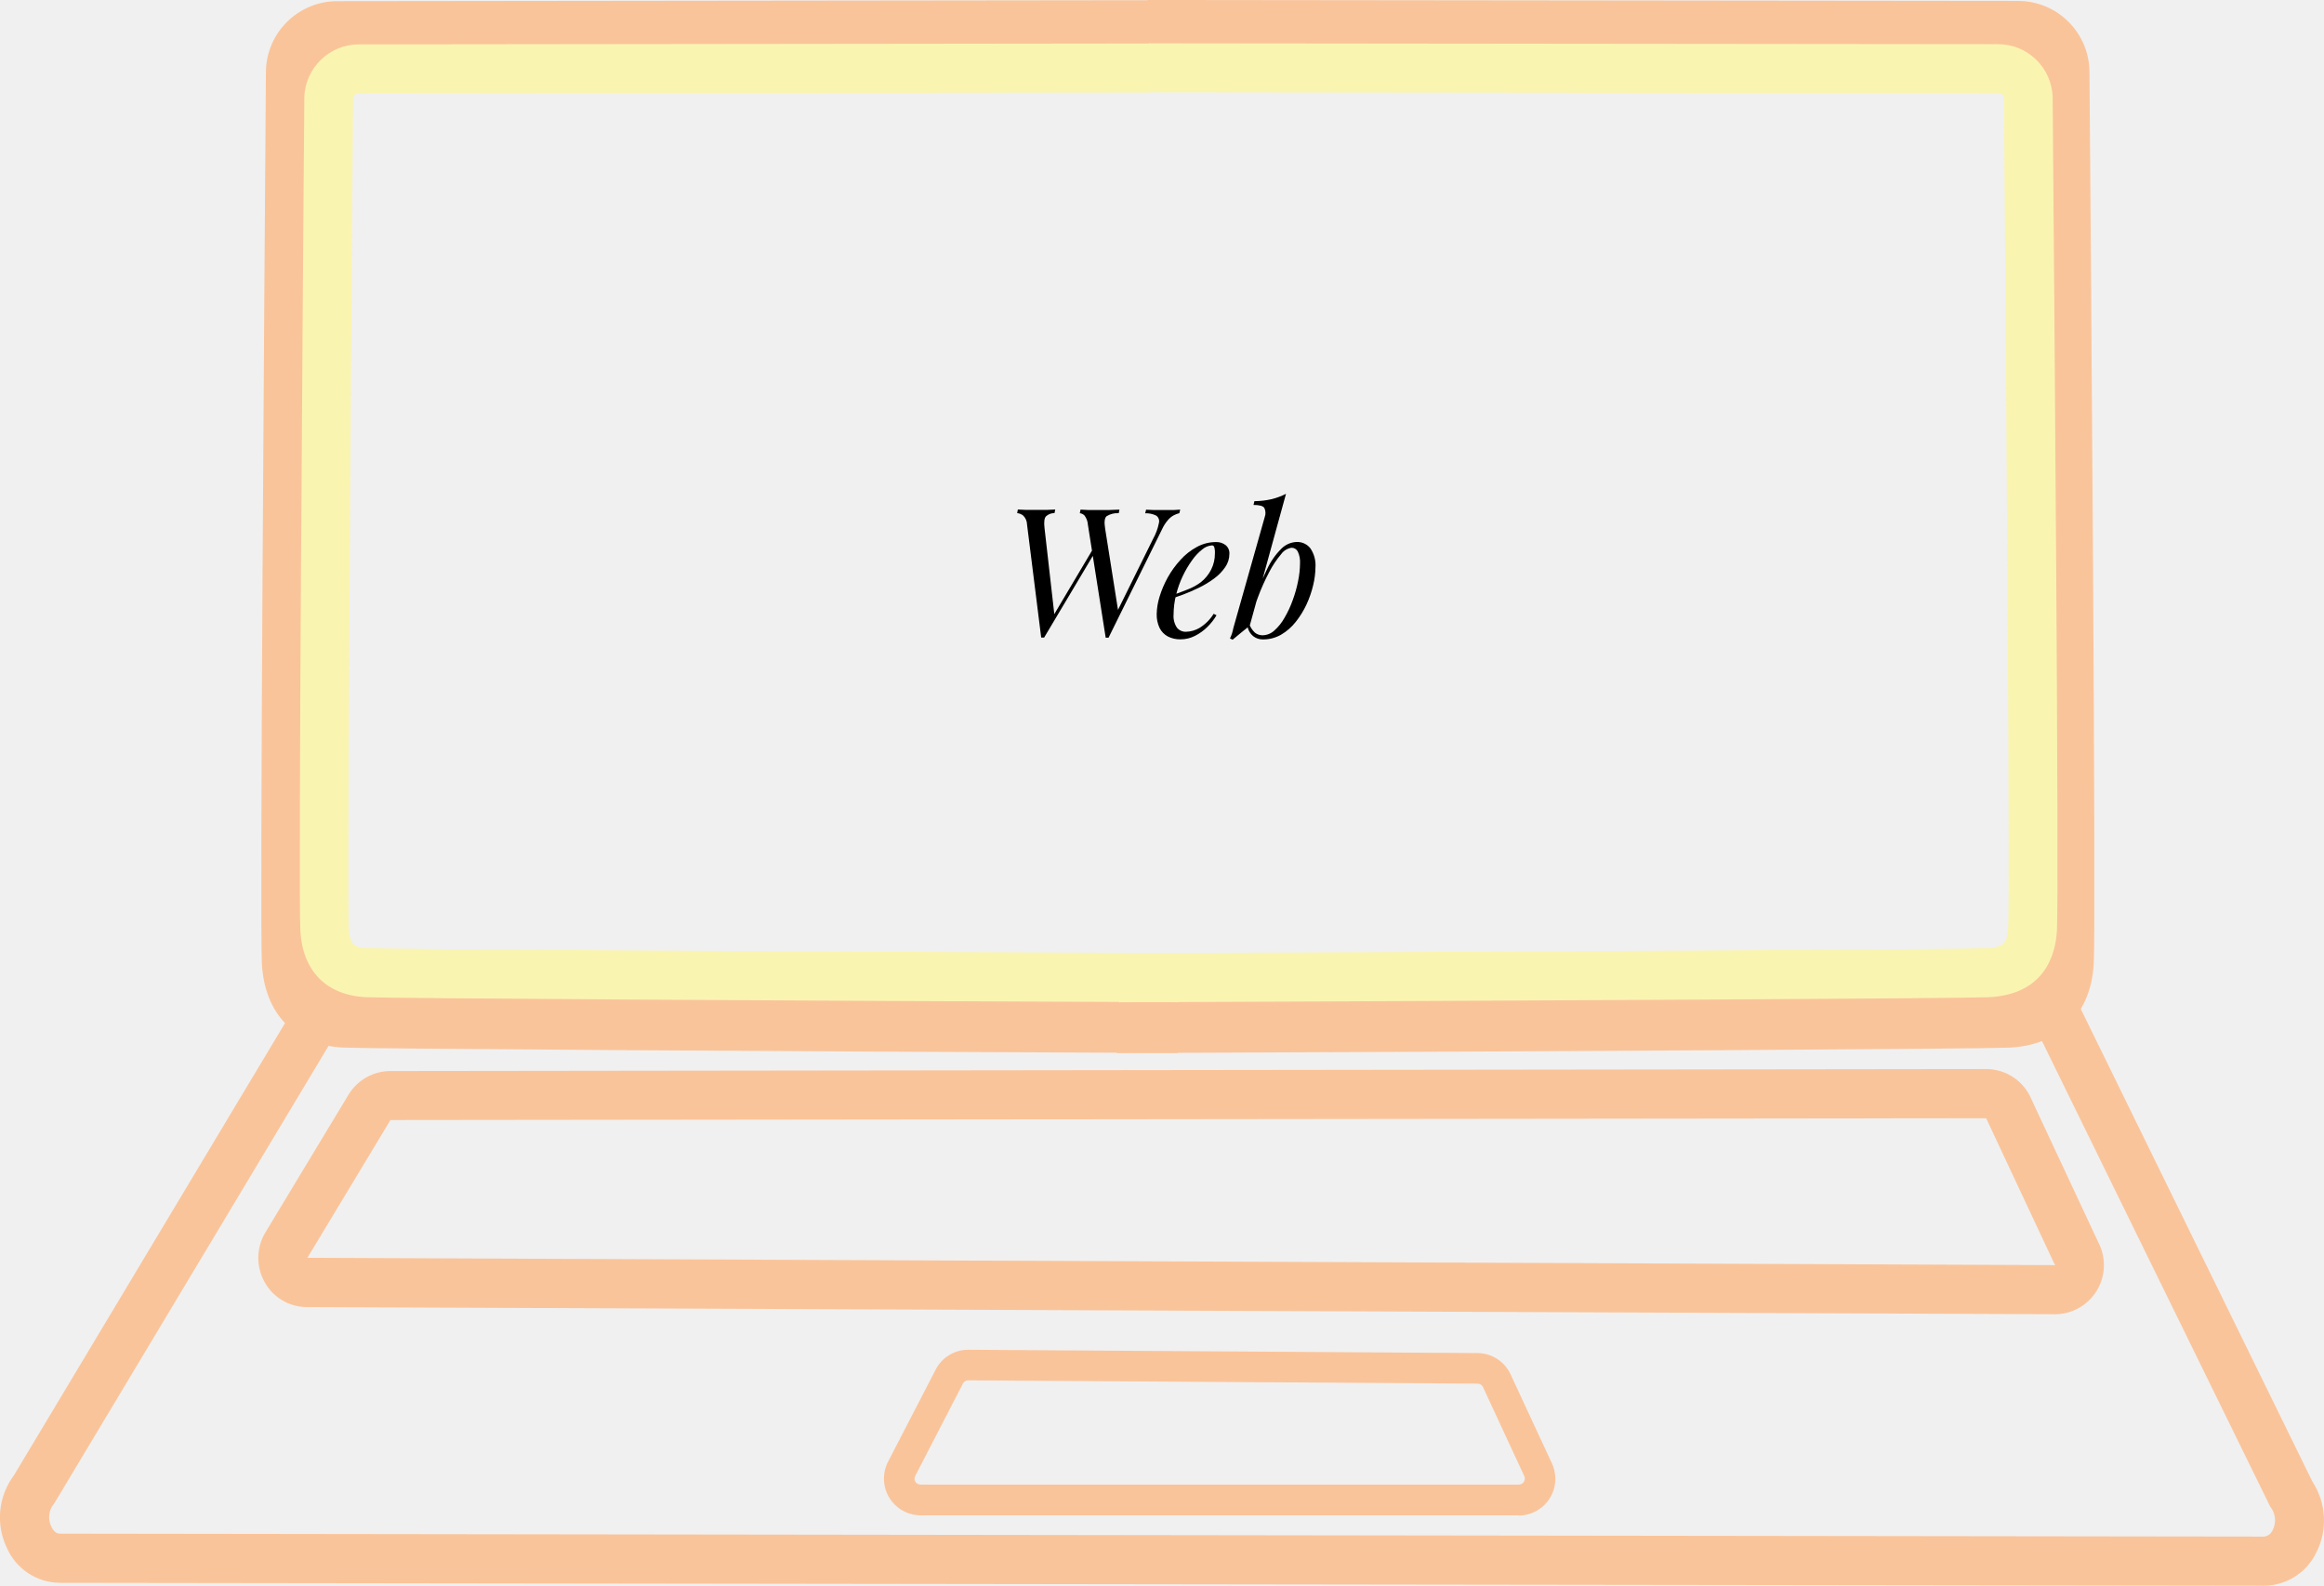
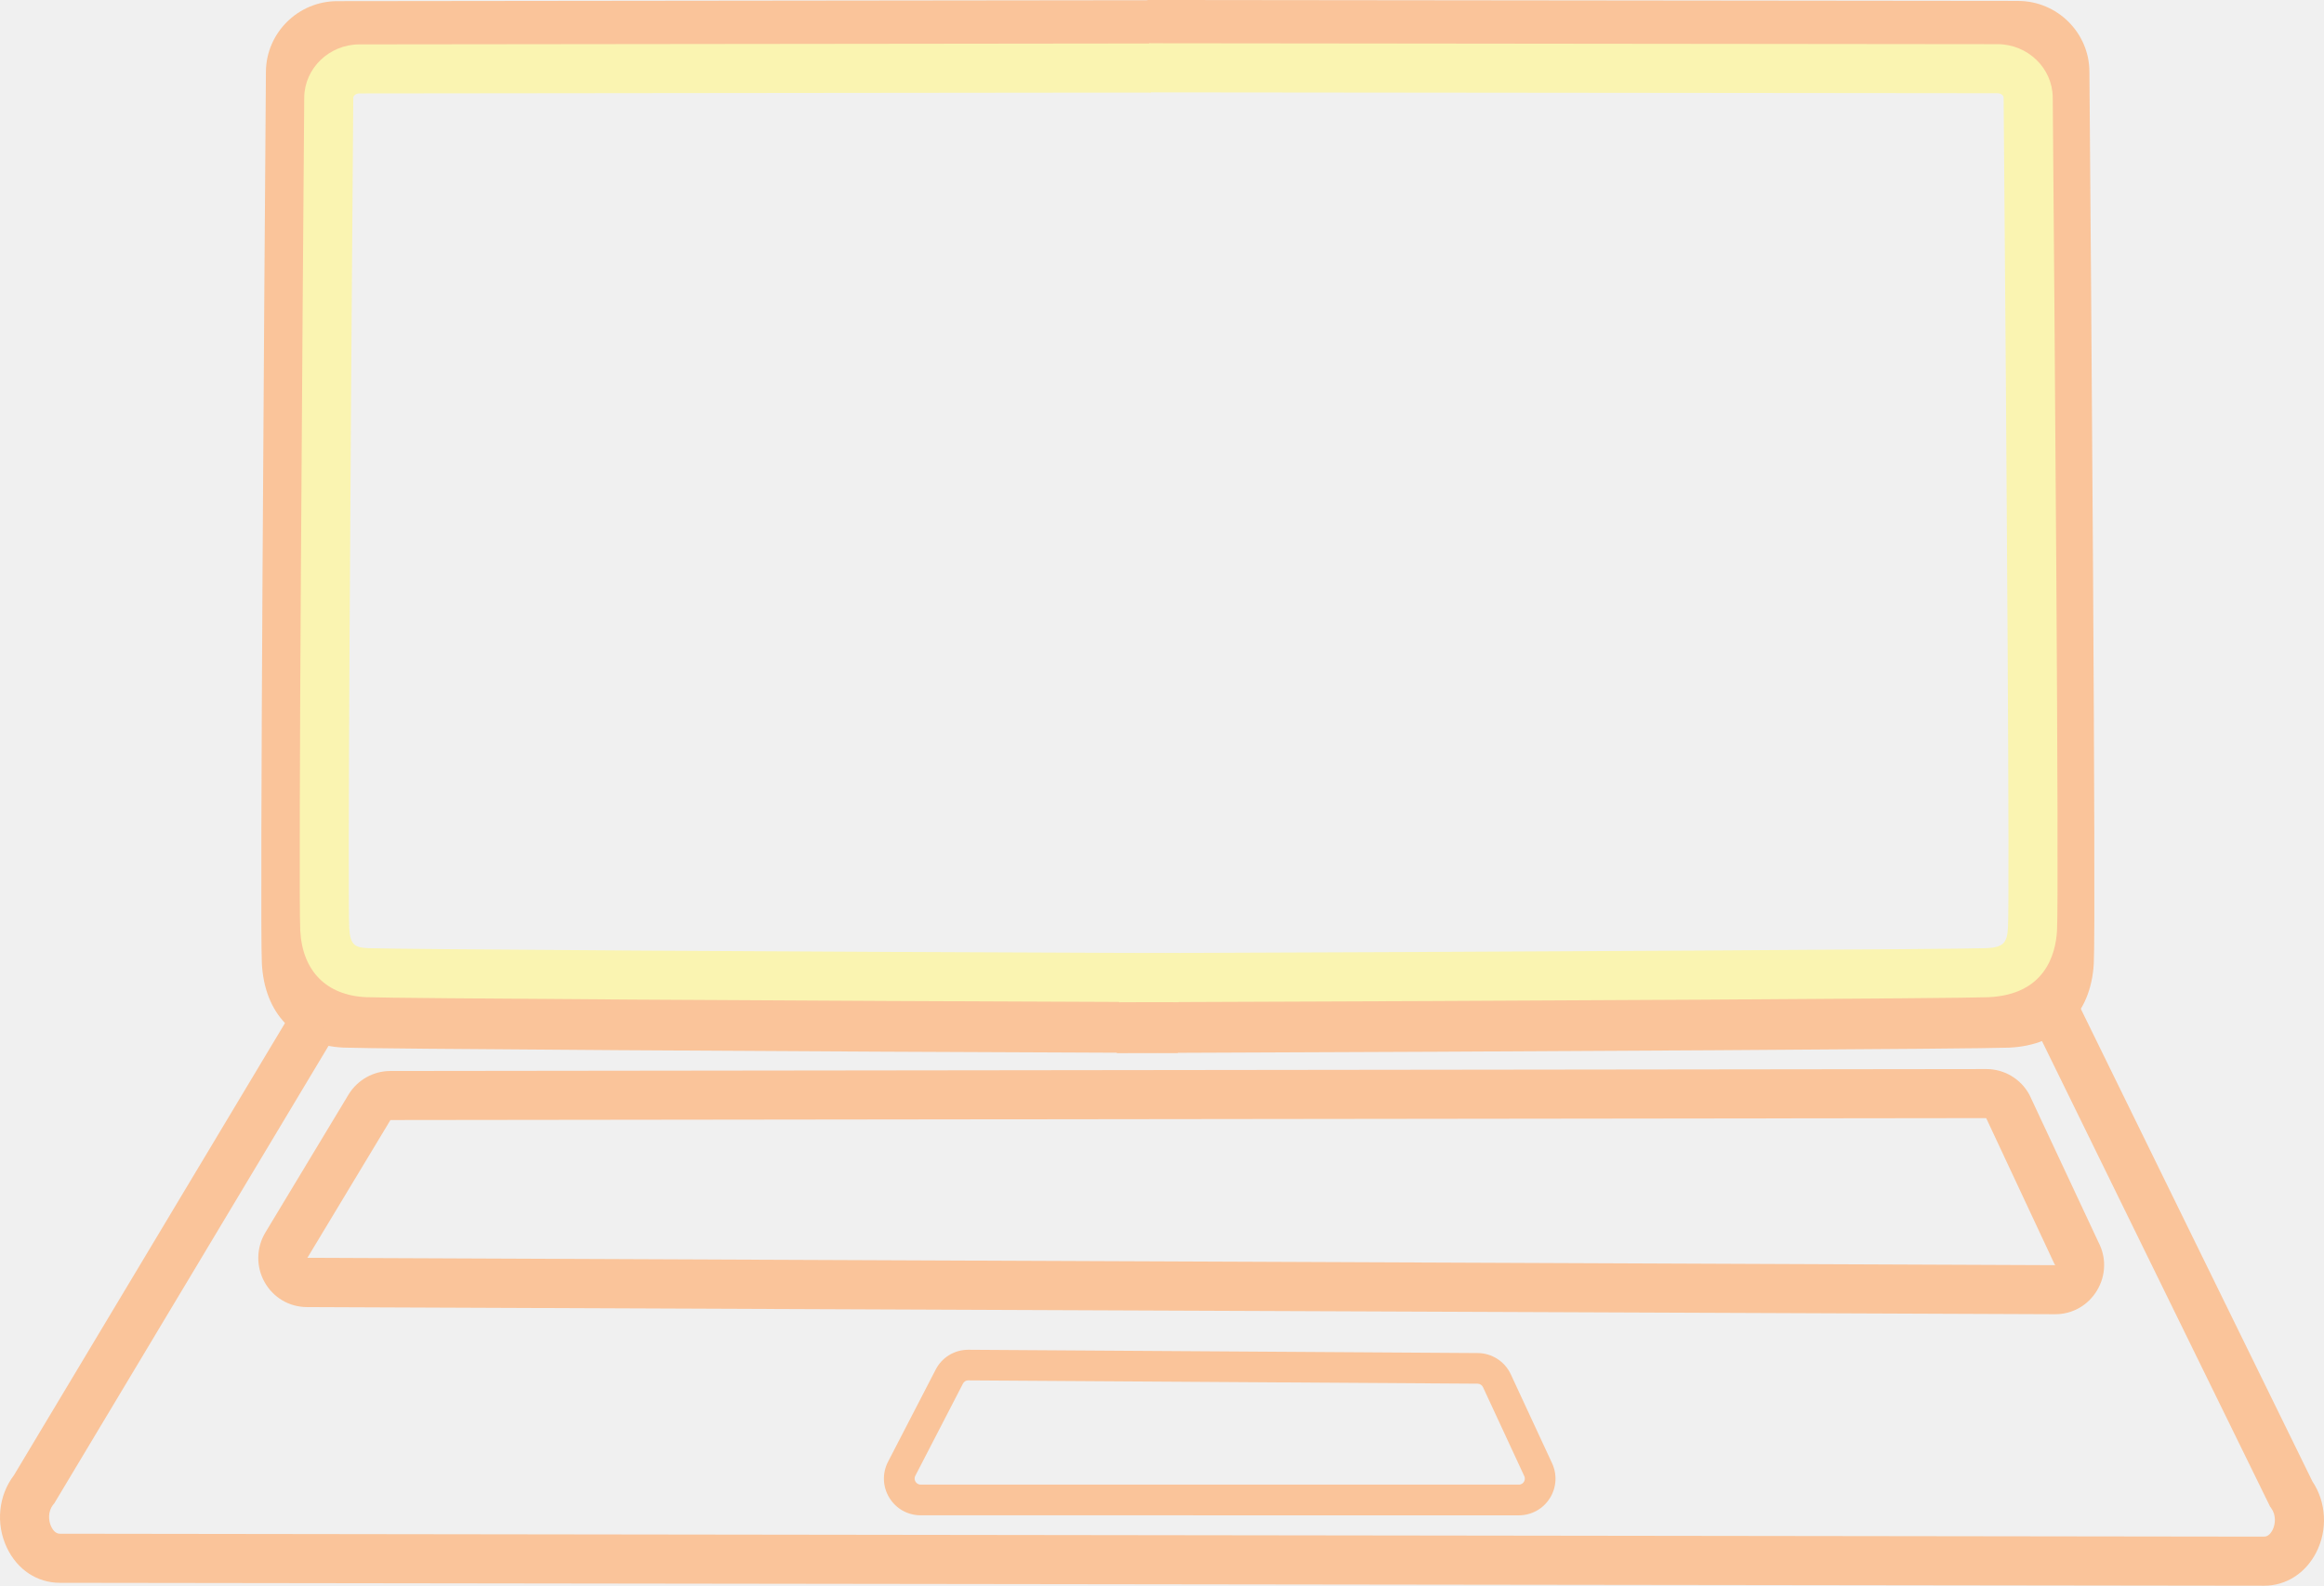
- <svg xmlns="http://www.w3.org/2000/svg" id="Capa_1" data-name="Capa 1" viewBox="0 0 543.5 370.82">
-   <defs>
-     <style>.cls-1{fill:#fac49a;}.cls-2{fill:#faf4b1;}</style>
-   </defs>
-   <path class="cls-1" d="M275.46,246.24c-95.92-.37-188.93-1-195.14-1.26-11.34-.54-18.47-7.9-19.08-19.7-.5-9.86.6-162.1.95-208.53A16.7,16.7,0,0,1,78.86.27L268.73.05l0,18.65-187.93.21c-.69,90.63-1.34,198-1,205.42a8,8,0,0,0,.28,1.91,7.29,7.29,0,0,0,1,.11c5.3.25,91.34.85,194.33,1.24Z" />
-   <path class="cls-1" d="M261.18,246.26l-.06-18.65c110.22-.4,202.27-1,207.91-1.25a7,7,0,0,0,1.71-.22,6.26,6.26,0,0,0,.3-1.84c.41-7.37-.29-114.79-1-205.43l-201.66-.22,0-18.65L472,.22A16.7,16.7,0,0,1,488.65,16.7c.37,46.44,1.56,198.74,1,208.63-.64,11.79-8.05,19.14-19.81,19.66C463.27,245.28,363.81,245.89,261.18,246.26Z" />
-   <path class="cls-1" d="M529.5,370.82h0L14,370.14A13.64,13.64,0,0,1,1.62,362a16.45,16.45,0,0,1,1.64-17L68.55,236.09l9.84,5.9L12.71,351.53l-.25.31A5,5,0,0,0,12,357c.29.62.95,1.65,2,1.65l515.49.68h0a2.45,2.45,0,0,0,2-1.53,5,5,0,0,0-.3-5.12l-.29-.4L475.6,239.48l10.3-5,54.89,112a16.55,16.55,0,0,1,.89,16.62A13.64,13.64,0,0,1,529.5,370.82Z" />
-   <path class="cls-1" d="M355.2,354.36H215.3a8.59,8.59,0,0,1-7.62-12.53l11.14-21.55a8.53,8.53,0,0,1,7.62-4.64h0l119.1.77a8.59,8.59,0,0,1,7.74,5l9.66,20.8a8.59,8.59,0,0,1-7.78,12.2Zm-139.89-7.19H355.2a1.41,1.41,0,0,0,1.27-2l-9.65-20.79a1.41,1.41,0,0,0-1.28-.82l-119.1-.77a1.36,1.36,0,0,0-1.25.76l-11.13,21.56a1.38,1.38,0,0,0,0,1.38,1.39,1.39,0,0,0,1.21.67Z" />
-   <path class="cls-2" d="M275.65,234.37c-93.48-.35-184-.91-190-1.18-9.29-.42-14.9-6.1-15.41-15.58-.49-9.14.59-151.4.93-194.78A12.77,12.77,0,0,1,84,10.38l185-.21V21.65l-185,.2a1.32,1.32,0,0,0-1.43,1.07c-.71,89.23-1.33,187.07-1,194.08.22,4.13,1.47,4.59,4.47,4.73,5.75.26,97.87.82,189.55,1.16Z" />
-   <path class="cls-2" d="M261.71,234.38l0-11.47c98.07-.34,196.62-.91,202.77-1.17,3.93-.17,4.95-1.1,5.15-4.75.4-7-.26-104.86-1-194.11a1.3,1.3,0,0,0-1.43-1.07L268.72,21.6V10.13l198.43.2a12.77,12.77,0,0,1,12.89,12.45c.37,43.4,1.52,185.71,1,194.86-.32,5.57-2.84,15-16.12,15.56C458.55,233.48,361.68,234,261.71,234.38Z" />
-   <path class="cls-1" d="M480.64,307.33h-.05L71.78,305.66a11.29,11.29,0,0,1-9.89-5.83,11.55,11.55,0,0,1,.17-11.62L81.5,256a11.47,11.47,0,0,1,9.77-5.54h0L464.57,250a11.43,11.43,0,0,1,10,6l.15.3,16,34.22a11.49,11.49,0,0,1-10.12,16.82ZM91.31,261.92,71.89,294.14l408.75,1.71-.21-.35-15.94-34Z" />
-   <path d="M256.1,129.1l-11.92,20h-.68l-3.31-26.42a3,3,0,0,0-.93-2.14,2.7,2.7,0,0,0-1.38-.55l.16-.84,1.91.09c.72,0,1.47,0,2.25,0,.93,0,1.79,0,2.58,0l2-.09-.17.84a2.84,2.84,0,0,0-2,.76c-.39.45-.5,1.37-.33,2.77L246.61,144l-.38.17,9.5-16ZM269.67,126a12.47,12.47,0,0,0,1.36-3.7,1.6,1.6,0,0,0-.65-1.74,5.41,5.41,0,0,0-2.56-.53l.21-.84,1.62.07,1.64,0,1.53,0c.73,0,1.33,0,1.81,0l1.38-.09-.21.84a5.47,5.47,0,0,0-1.26.47,4.61,4.61,0,0,0-1.36,1.09,8.87,8.87,0,0,0-1.37,2.1l-12.56,25.45h-.67l-4.16-26.42a4,4,0,0,0-.77-2.12,1.76,1.76,0,0,0-1.12-.57l.17-.84,1.72.09c.65,0,1.32,0,2,0,1.09,0,2.11,0,3.07,0l2.31-.09-.17.84a4.74,4.74,0,0,0-2.86.72c-.45.42-.56,1.36-.33,2.81L261.52,143l-.29.08Z" />
-   <path d="M273.58,139.39c1.56-.54,3-1.06,4.26-1.58a12.82,12.82,0,0,0,3-1.66,9,9,0,0,0,2.4-2.94,8.15,8.15,0,0,0,.88-3.78,4.35,4.35,0,0,0-.17-1.55.53.53,0,0,0-.5-.34,3.83,3.83,0,0,0-2.27.93,11.8,11.8,0,0,0-2.39,2.54,23.37,23.37,0,0,0-2.17,3.67,23.07,23.07,0,0,0-1.57,4.39,19,19,0,0,0-.59,4.64,4.79,4.79,0,0,0,.8,3.09,2.6,2.6,0,0,0,2.1.94,6.58,6.58,0,0,0,3.19-.92,10.17,10.17,0,0,0,3.28-3.28l.67.34a13,13,0,0,1-2.1,2.69,11.42,11.42,0,0,1-2.92,2.12,7.43,7.43,0,0,1-3.42.82,6.25,6.25,0,0,1-2.94-.67,4.58,4.58,0,0,1-1.94-2,7.24,7.24,0,0,1-.67-3.25,14.6,14.6,0,0,1,.67-4.06,23.63,23.63,0,0,1,1.91-4.49,21.71,21.71,0,0,1,3-4.14,14.18,14.18,0,0,1,3.82-3,9.28,9.28,0,0,1,4.49-1.14,3.5,3.5,0,0,1,2.21.7,2.45,2.45,0,0,1,.9,2.08,5.4,5.4,0,0,1-1,3.12,11,11,0,0,1-2.6,2.65,22,22,0,0,1-3.51,2.12c-1.26.62-2.49,1.15-3.69,1.6s-2.27.81-3.2,1.09Z" />
-   <path d="M292.27,146.32c-.68.53-1.35,1.07-2,1.61l-2,1.66-.63-.29a7.75,7.75,0,0,0,.49-1.2,12.48,12.48,0,0,0,.31-1.24l7.35-26a2.67,2.67,0,0,0-.12-2.1c-.31-.45-1.15-.68-2.52-.68l.21-.88a18.63,18.63,0,0,0,4.07-.48,15.88,15.88,0,0,0,3.32-1.24Zm9.78-18.23a3.67,3.67,0,0,0-2.46,1.53,21.81,21.81,0,0,0-2.77,4.16,48.81,48.81,0,0,0-2.64,5.9,54.79,54.79,0,0,0-2.08,6.8l.71-4.53a63.49,63.49,0,0,1,3.51-8.84,16.43,16.43,0,0,1,3.4-4.85,5.3,5.3,0,0,1,3.55-1.52,3.88,3.88,0,0,1,3.17,1.47,7,7,0,0,1,1.2,4.46,18.5,18.5,0,0,1-.53,4.15,23.52,23.52,0,0,1-1.55,4.5,20.25,20.25,0,0,1-2.52,4.09,12.17,12.17,0,0,1-3.42,3,8.38,8.38,0,0,1-4.29,1.12,3.58,3.58,0,0,1-2.25-.76,3.76,3.76,0,0,1-1.32-2.18l.34-.84a5.08,5.08,0,0,0,1.36,2.18,2.82,2.82,0,0,0,1.83.63,4.17,4.17,0,0,0,2.73-1.11,11.41,11.41,0,0,0,2.39-3,23.86,23.86,0,0,0,1.91-4.1,28.69,28.69,0,0,0,1.26-4.49,21.23,21.23,0,0,0,.45-4.14,5.62,5.62,0,0,0-.53-2.75A1.61,1.61,0,0,0,302.05,128.09Z" />
+ <svg xmlns="http://www.w3.org/2000/svg" version="1.1" id="Capa_1" x="0px" y="0px" viewBox="0 0 543.5 370.82" style="enable-background:new 0 0 543.5 370.82;" xml:space="preserve">
+   <style type="text/css">
+ 	.st0{fill:#FAF4B1;}
+ 	.st1{fill:#78A2D2;stroke:#000000;stroke-miterlimit:10;}
+ 	.st2{fill:none;stroke:#000000;stroke-miterlimit:10;}
+ 	.st3{fill:none;stroke:#F9F3B0;stroke-width:46;stroke-linecap:round;stroke-linejoin:round;stroke-miterlimit:10;}
+ 	.st4{fill:none;stroke:#66103E;stroke-width:46;stroke-linecap:round;stroke-linejoin:round;stroke-miterlimit:10;}
+ 	.st5{fill:none;stroke:#78A1D1;stroke-width:46;stroke-linecap:round;stroke-linejoin:round;stroke-miterlimit:10;}
+ 	.st6{fill:none;stroke:#FAC49A;stroke-width:46;stroke-linecap:round;stroke-linejoin:round;stroke-miterlimit:10;}
+ 	.st7{fill:none;stroke:#FAF4B1;stroke-width:46;stroke-linecap:round;stroke-linejoin:round;stroke-miterlimit:10;}
+ 	.st8{fill:#78A2D2;}
+ 	.st9{fill:none;stroke:#FAF4B1;stroke-width:30;stroke-linecap:round;stroke-linejoin:round;stroke-miterlimit:10;}
+ 	.st10{fill:#FFFFFF;}
+ 	.st11{fill:#FAC49A;}
+ 	.st12{fill:#66103E;}
+ 	.st13{fill:none;stroke:#FAC49A;stroke-width:20;stroke-linecap:round;stroke-linejoin:round;stroke-miterlimit:10;}
+ 	.st14{fill:none;stroke:#78A2D2;stroke-width:8;stroke-miterlimit:10;}
+ 	.st15{fill:none;stroke:#78A2D2;stroke-miterlimit:10;}
+ 	.st16{fill:none;stroke:#66103E;stroke-width:8;stroke-miterlimit:10;}
+ 	.st17{fill:#66103E;stroke:#66103E;stroke-miterlimit:10;}
+ 	.st18{fill:none;stroke:#FAC49A;stroke-width:7;stroke-miterlimit:10;}
+ 	.st19{fill:none;stroke:#FAC49A;stroke-width:13;stroke-miterlimit:10;}
+ 	.st20{fill:none;stroke:#FAC49A;stroke-width:8;stroke-miterlimit:10;}
+ 	.st21{fill:none;stroke:#FAC49A;stroke-width:5;stroke-miterlimit:10;}
+ 	.st22{fill:none;stroke:#FAF4B1;stroke-width:8;stroke-miterlimit:10;}
+ 	.st23{fill:none;stroke:#66103E;stroke-width:10;stroke-miterlimit:10;}
+ 	.st24{fill:none;stroke:#78A2D2;stroke-width:10;stroke-miterlimit:10;}
+ 	.st25{fill:none;stroke:#66103E;stroke-width:4;stroke-miterlimit:10;}
+ 	.st26{fill:#78A2D2;stroke:#66103E;stroke-width:6;stroke-miterlimit:10;}
+ 	.st27{fill:#66103E;stroke:#000000;stroke-miterlimit:10;}
+ 	.st28{fill:#FAC49A;stroke:#000000;stroke-miterlimit:10;}
+ 	.st29{fill:#FAF4B1;stroke:#000000;stroke-miterlimit:10;}
+ </style>
+   <g>
+     <g>
+       <g>
+         <g>
+           <g>
+             <path class="st11" d="M275.46,246.24c-95.91-0.37-188.92-0.97-195.14-1.26c-11.34-0.54-18.47-7.9-19.08-19.7       c-0.51-9.86,0.6-162.1,0.95-208.53c0.07-9.08,7.54-16.47,16.66-16.48l189.88-0.22l0.02,18.65L80.83,18.91       c-0.68,90.62-1.34,198.03-0.96,205.41c0.05,0.99,0.19,1.59,0.29,1.92c0.21,0.04,0.55,0.08,1.05,0.11       c5.3,0.25,91.35,0.85,194.33,1.24L275.46,246.24z" />
+           </g>
+           <g>
+             <path class="st11" d="M261.18,246.26l-0.07-18.65c110.22-0.4,202.27-1,207.91-1.25c0.95-0.04,1.46-0.15,1.71-0.22       c0.1-0.27,0.25-0.83,0.3-1.84c0.4-7.37-0.3-114.8-1.03-205.44l-201.66-0.22L268.38,0l203.6,0.22       c9.12,0.01,16.59,7.4,16.66,16.47c0.38,46.44,1.56,198.75,1.02,208.63c-0.65,11.79-8.05,19.15-19.81,19.67       C463.27,245.28,363.81,245.89,261.18,246.26z" />
+           </g>
+         </g>
+       </g>
+       <g>
+         <path class="st11" d="M529.5,370.82c-0.01,0-0.01,0-0.02,0l-515.49-0.68c-5.31-0.01-9.93-3.07-12.37-8.19     c-2.66-5.58-2-12.19,1.64-16.97l65.28-108.89l9.84,5.9L12.71,351.53l-0.25,0.31c-1.28,1.58-1.16,3.73-0.48,5.17     c0.29,0.61,0.95,1.65,2.02,1.65l515.49,0.68c0,0,0,0,0,0c1.03,0,1.67-0.96,1.97-1.54c0.7-1.37,0.88-3.48-0.3-5.12l-0.28-0.39     L475.6,239.48l10.3-5.05l54.89,111.99c3.25,4.86,3.61,11.32,0.89,16.62C539.18,367.91,534.63,370.82,529.5,370.82z" />
+       </g>
+       <g>
+         <path class="st11" d="M355.2,354.36l-139.89-0.01c0,0-0.01,0-0.01,0c-3.01,0-5.75-1.54-7.32-4.11c-1.57-2.58-1.69-5.72-0.3-8.41     l11.14-21.55c1.48-2.87,4.4-4.64,7.62-4.64c0.01,0,0.03,0,0.04,0l119.1,0.77c3.3,0.01,6.35,1.96,7.74,4.97l9.65,20.79     c1.24,2.67,1.04,5.74-0.55,8.23C360.85,352.87,358.15,354.35,355.2,354.36z M215.31,347.17l139.89,0.01     c0.67,0,1.03-0.41,1.18-0.65c0.16-0.24,0.37-0.74,0.09-1.35l-9.65-20.79c-0.23-0.49-0.73-0.81-1.27-0.82l-119.1-0.77     c-0.53-0.03-1.01,0.29-1.25,0.76l-11.14,21.55c-0.32,0.61-0.11,1.13,0.05,1.38S214.62,347.17,215.31,347.17     C215.31,347.17,215.31,347.17,215.31,347.17z" />
+       </g>
+       <g>
+         <g>
+           <g>
+             <path class="st0" d="M275.65,234.37c-93.48-0.35-184.05-0.91-190.02-1.18c-9.29-0.42-14.91-6.1-15.41-15.58       c-0.49-9.15,0.59-151.4,0.93-194.78c0.05-6.86,5.84-12.44,12.9-12.45l185.05-0.21l0.01,11.48L84.05,21.85       c-0.85,0-1.43,0.55-1.43,1.07c-0.7,89.23-1.32,187.07-0.95,194.08c0.22,4.13,1.47,4.59,4.47,4.73       c5.75,0.26,97.86,0.83,189.55,1.17L275.65,234.37z" />
+           </g>
+           <g>
+             <path class="st0" d="M261.71,234.38l-0.04-11.48c98.07-0.34,196.62-0.91,202.77-1.17c3.93-0.17,4.94-1.1,5.15-4.75       c0.4-7-0.26-104.86-1.01-194.11c0-0.51-0.58-1.06-1.43-1.07L268.72,21.6l0.01-11.48l198.43,0.21       c7.05,0.01,12.84,5.59,12.9,12.44c0.37,43.4,1.52,185.71,1,194.87c-0.32,5.57-2.84,15-16.12,15.56       C458.55,233.48,361.68,234.04,261.71,234.38z" />
+           </g>
+         </g>
+       </g>
+       <g>
+         <path class="st11" d="M480.64,307.33c-0.02,0-0.03,0-0.05,0l-408.81-1.67c-4.15-0.02-7.85-2.2-9.9-5.83     c-2.03-3.61-1.96-8.06,0.18-11.61l19.44-32.24c2.06-3.41,5.8-5.53,9.77-5.53c0.01,0,0.02,0,0.02,0L464.57,250     c4.19,0.01,8.02,2.3,10.02,5.98l0.15,0.31l16.02,34.21c1.87,3.58,1.75,7.77-0.33,11.25     C488.34,305.25,484.69,307.33,480.64,307.33z M91.31,261.92l-19.42,32.22l408.75,1.72l-0.21-0.35l-15.93-34.04L91.31,261.92z" />
+       </g>
+     </g>
+   </g>
</svg>
